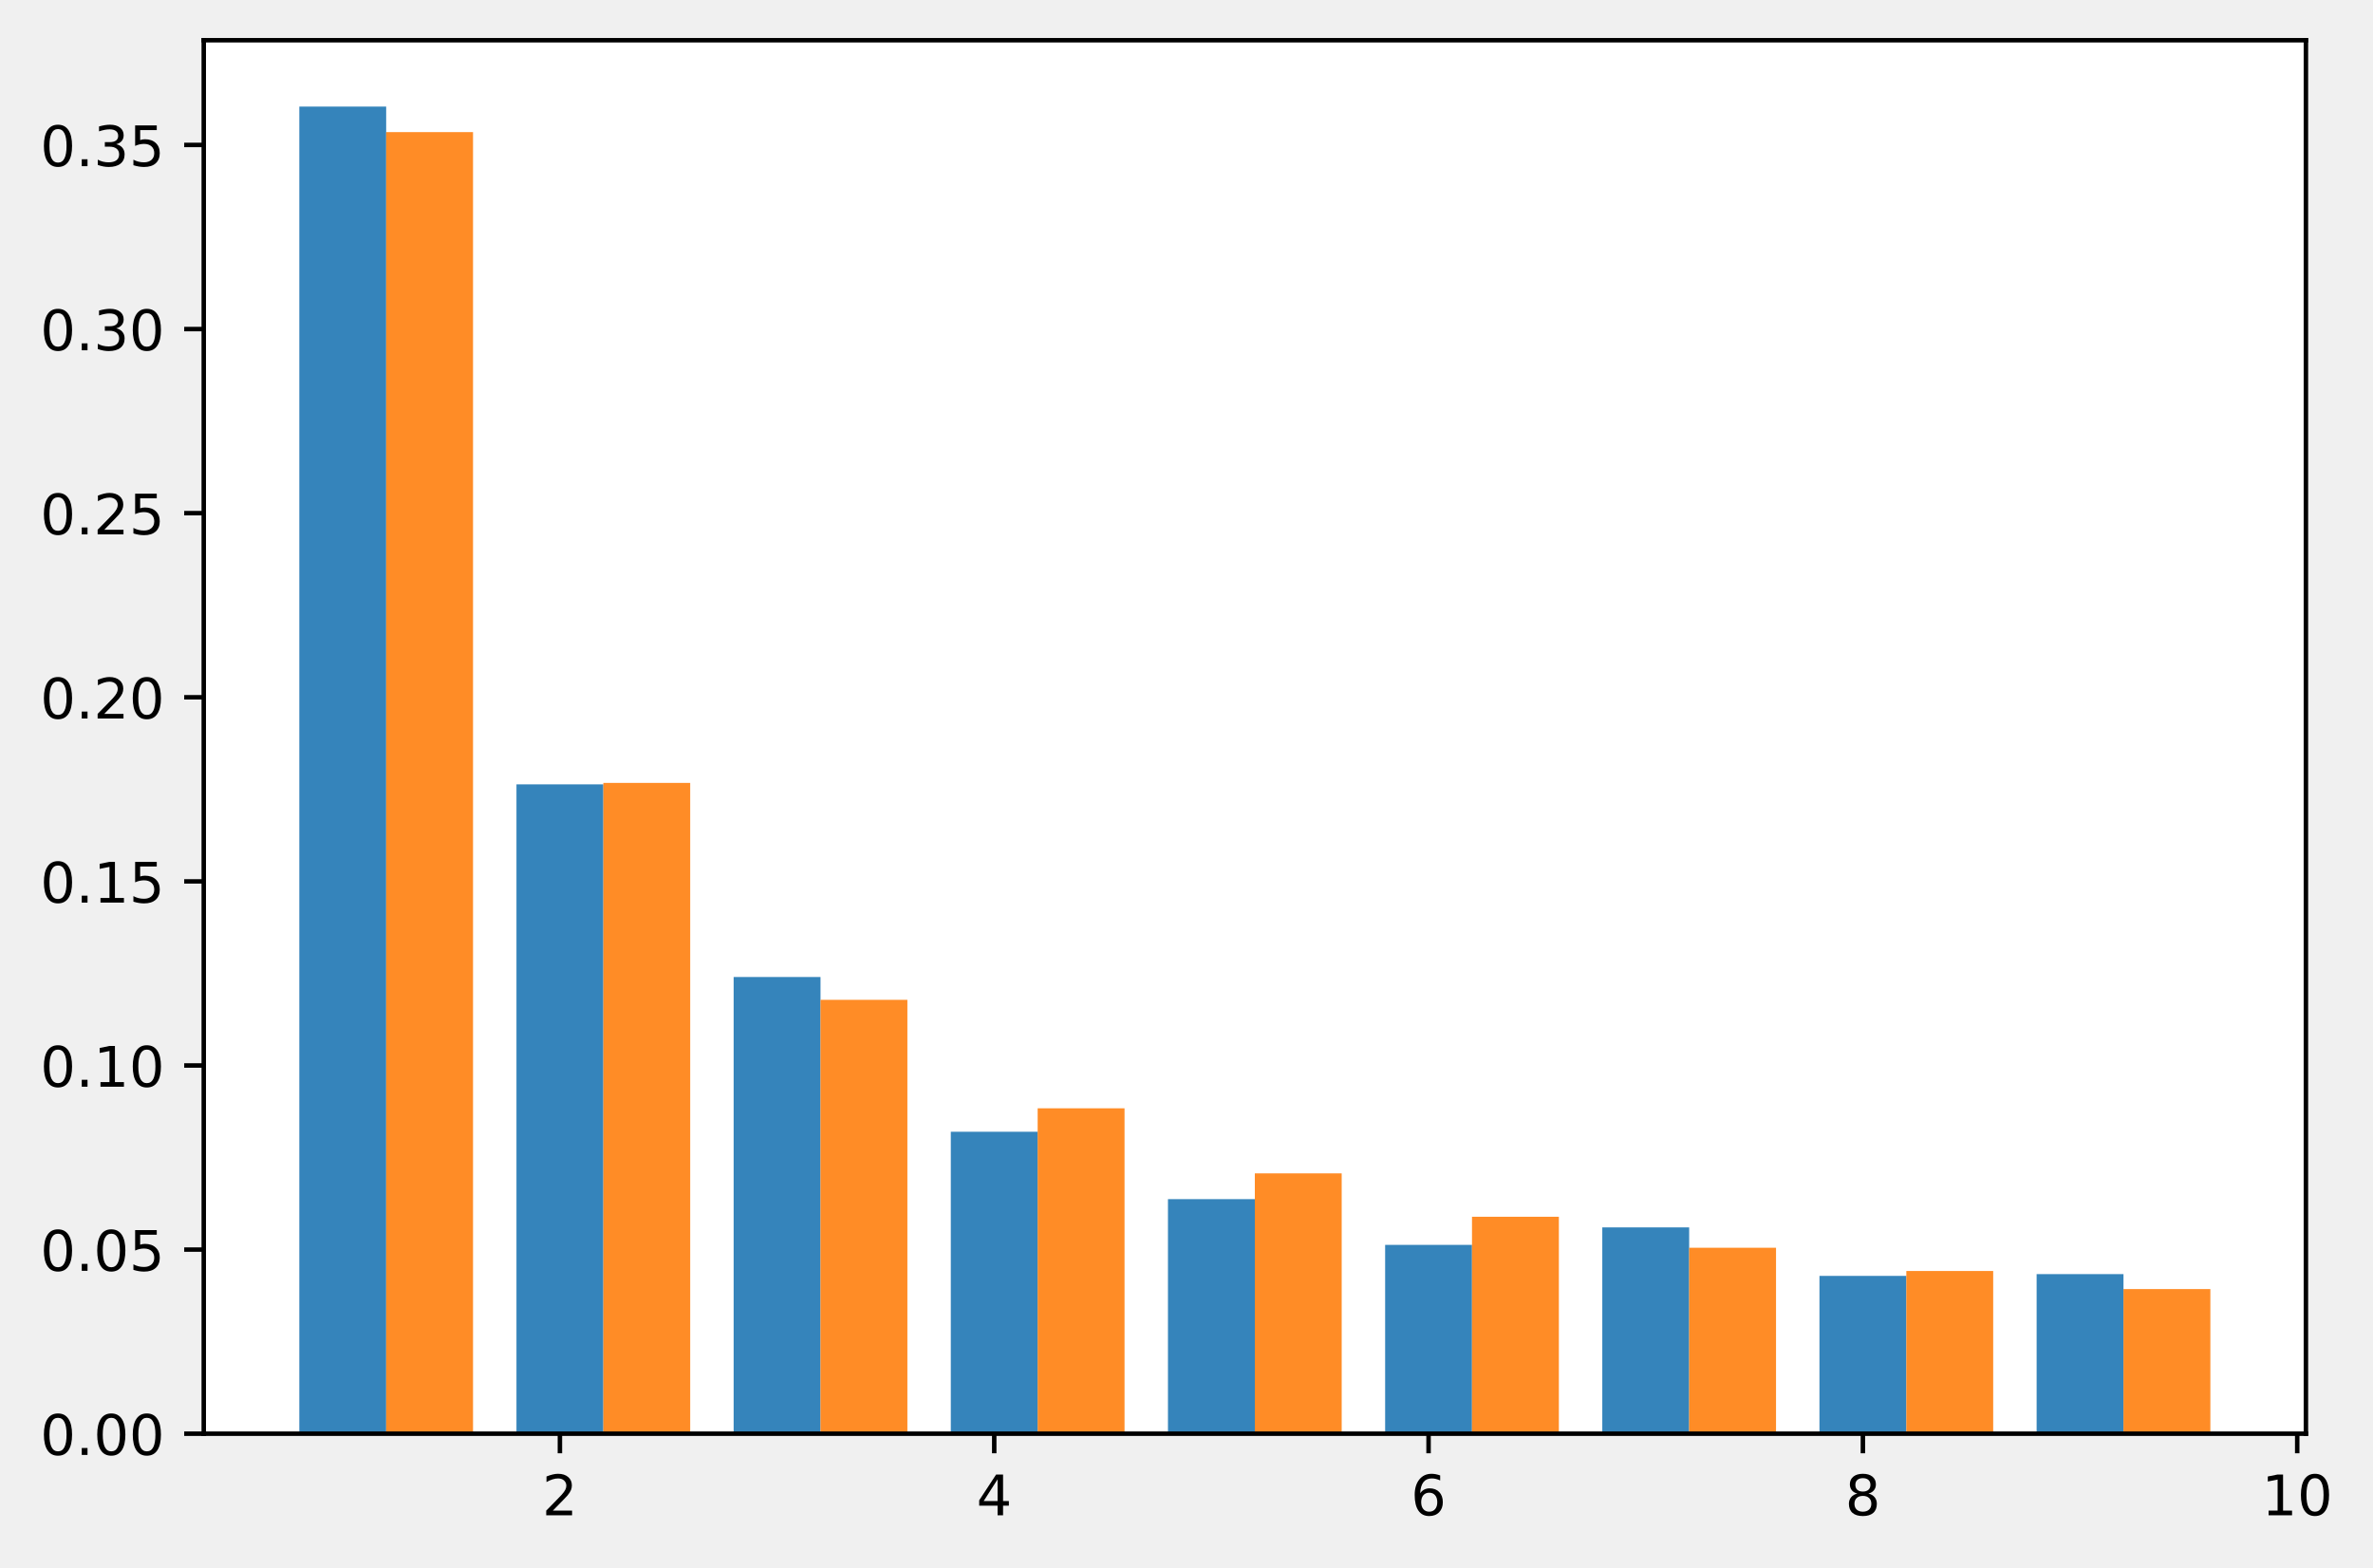
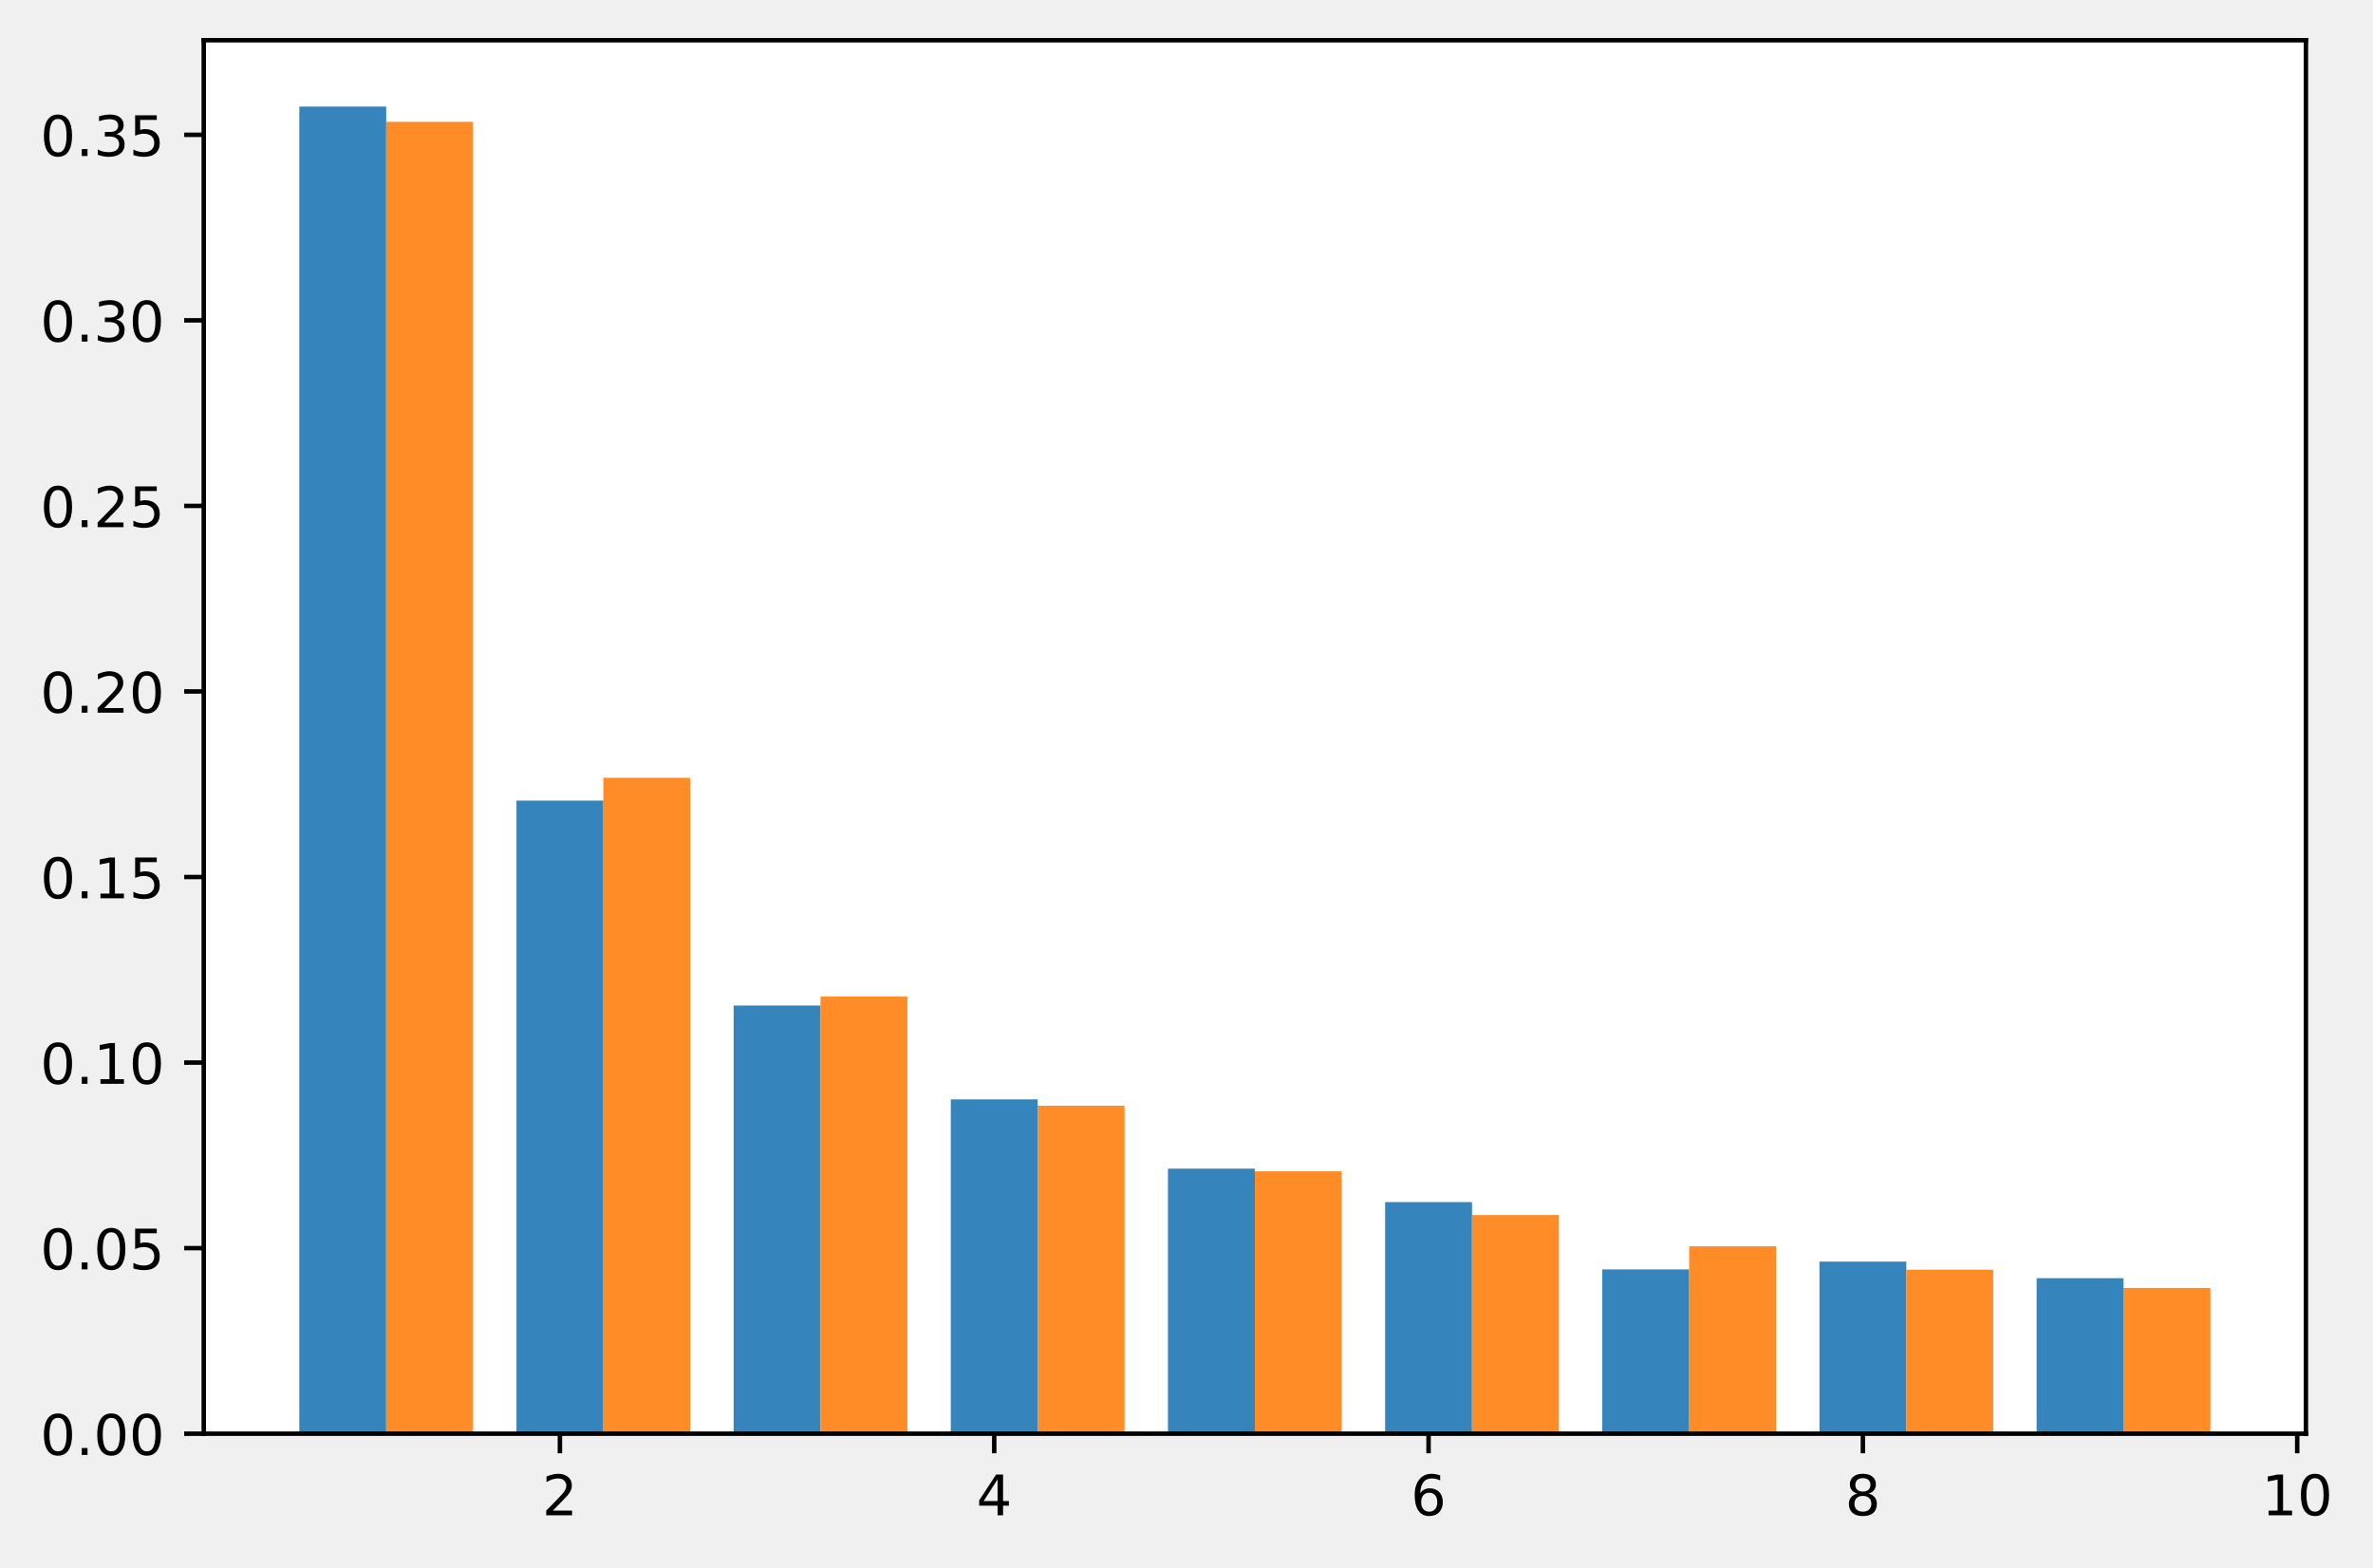
<svg xmlns="http://www.w3.org/2000/svg" xmlns:xlink="http://www.w3.org/1999/xlink" height="280.478pt" version="1.1" viewBox="0 0 424.694 280.478" width="424.694pt">
  <defs>
    <style type="text/css">*{stroke-linecap:butt;stroke-linejoin:round;}</style>
  </defs>
  <g id="figure_1">
    <g id="patch_1">
      <path d="M -0 280.478  L 424.694 280.478  L 424.694 0  L -0 0  z " style="fill:none;" />
    </g>
    <g id="axes_1">
      <g id="patch_2">
        <path d="M 36.466 256.6  L 412.687 256.6  L 412.687 7.2  L 36.466 7.2  z " style="fill:#ffffff;" />
      </g>
      <g id="patch_3">
-         <path clip-path="url(#p41367a91d5)" d="M 53.567 256.6  L 69.113 256.6  L 69.113 19.076  L 53.567 19.076  z " style="fill:#1f77b4;opacity:0.9;" />
+         <path clip-path="url(#pdbe0b3b491)" d="M 53.567 256.6  L 69.113 256.6  L 69.113 19.076  L 53.567 19.076  z " style="fill:#1f77b4;opacity:0.9;" />
      </g>
      <g id="patch_4">
-         <path clip-path="url(#p41367a91d5)" d="M 92.432 256.6  L 107.979 256.6  L 107.979 140.383  L 92.432 140.383  z " style="fill:#1f77b4;opacity:0.9;" />
+         <path clip-path="url(#pdbe0b3b491)" d="M 92.432 256.6  L 107.979 256.6  L 107.979 143.289  L 92.432 143.289  z " style="fill:#1f77b4;opacity:0.9;" />
      </g>
      <g id="patch_5">
-         <path clip-path="url(#p41367a91d5)" d="M 131.298 256.6  L 146.845 256.6  L 146.845 174.863  L 131.298 174.863  z " style="fill:#1f77b4;opacity:0.9;" />
+         <path clip-path="url(#pdbe0b3b491)" d="M 131.298 256.6  L 146.845 256.6  L 146.845 179.971  L 131.298 179.971  z " style="fill:#1f77b4;opacity:0.9;" />
      </g>
      <g id="patch_6">
-         <path clip-path="url(#p41367a91d5)" d="M 170.164 256.6  L 185.71 256.6  L 185.71 202.56  L 170.164 202.56  z " style="fill:#1f77b4;opacity:0.9;" />
+         <path clip-path="url(#pdbe0b3b491)" d="M 170.164 256.6  L 185.71 256.6  L 185.71 196.768  L 170.164 196.768  z " style="fill:#1f77b4;opacity:0.9;" />
      </g>
      <g id="patch_7">
-         <path clip-path="url(#p41367a91d5)" d="M 209.03 256.6  L 224.576 256.6  L 224.576 214.62  L 209.03 214.62  z " style="fill:#1f77b4;opacity:0.9;" />
+         <path clip-path="url(#pdbe0b3b491)" d="M 209.03 256.6  L 224.576 256.6  L 224.576 209.163  L 209.03 209.163  z " style="fill:#1f77b4;opacity:0.9;" />
      </g>
      <g id="patch_8">
-         <path clip-path="url(#p41367a91d5)" d="M 247.896 256.6  L 263.442 256.6  L 263.442 222.806  L 247.896 222.806  z " style="fill:#1f77b4;opacity:0.9;" />
+         <path clip-path="url(#pdbe0b3b491)" d="M 247.896 256.6  L 263.442 256.6  L 263.442 215.152  L 247.896 215.152  z " style="fill:#1f77b4;opacity:0.9;" />
      </g>
      <g id="patch_9">
-         <path clip-path="url(#p41367a91d5)" d="M 286.761 256.6  L 302.308 256.6  L 302.308 219.676  L 286.761 219.676  z " style="fill:#1f77b4;opacity:0.9;" />
+         <path clip-path="url(#pdbe0b3b491)" d="M 286.761 256.6  L 302.308 256.6  L 302.308 227.199  L 286.761 227.199  z " style="fill:#1f77b4;opacity:0.9;" />
      </g>
      <g id="patch_10">
-         <path clip-path="url(#p41367a91d5)" d="M 325.627 256.6  L 341.174 256.6  L 341.174 228.356  L 325.627 228.356  z " style="fill:#1f77b4;opacity:0.9;" />
+         <path clip-path="url(#pdbe0b3b491)" d="M 325.627 256.6  L 341.174 256.6  L 341.174 225.801  L 325.627 225.801  z " style="fill:#1f77b4;opacity:0.9;" />
      </g>
      <g id="patch_11">
-         <path clip-path="url(#p41367a91d5)" d="M 364.493 256.6  L 380.039 256.6  L 380.039 228.039  L 364.493 228.039  z " style="fill:#1f77b4;opacity:0.9;" />
+         <path clip-path="url(#pdbe0b3b491)" d="M 364.493 256.6  L 380.039 256.6  L 380.039 228.767  L 364.493 228.767  z " style="fill:#1f77b4;opacity:0.9;" />
      </g>
      <g id="patch_12">
-         <path clip-path="url(#p41367a91d5)" d="M 69.113 256.6  L 84.659 256.6  L 84.659 23.646  L 69.113 23.646  z " style="fill:#ff7f0e;opacity:0.9;" />
+         <path clip-path="url(#pdbe0b3b491)" d="M 69.113 256.6  L 84.659 256.6  L 84.659 21.81  L 69.113 21.81  z " style="fill:#ff7f0e;opacity:0.9;" />
      </g>
      <g id="patch_13">
-         <path clip-path="url(#p41367a91d5)" d="M 107.979 256.6  L 123.525 256.6  L 123.525 140.123  L 107.979 140.123  z " style="fill:#ff7f0e;opacity:0.9;" />
+         <path clip-path="url(#pdbe0b3b491)" d="M 107.979 256.6  L 123.525 256.6  L 123.525 139.205  L 107.979 139.205  z " style="fill:#ff7f0e;opacity:0.9;" />
      </g>
      <g id="patch_14">
-         <path clip-path="url(#p41367a91d5)" d="M 146.845 256.6  L 162.391 256.6  L 162.391 178.949  L 146.845 178.949  z " style="fill:#ff7f0e;opacity:0.9;" />
+         <path clip-path="url(#pdbe0b3b491)" d="M 146.845 256.6  L 162.391 256.6  L 162.391 178.337  L 146.845 178.337  z " style="fill:#ff7f0e;opacity:0.9;" />
      </g>
      <g id="patch_15">
-         <path clip-path="url(#p41367a91d5)" d="M 185.71 256.6  L 201.257 256.6  L 201.257 198.361  L 185.71 198.361  z " style="fill:#ff7f0e;opacity:0.9;" />
+         <path clip-path="url(#pdbe0b3b491)" d="M 185.71 256.6  L 201.257 256.6  L 201.257 197.902  L 185.71 197.902  z " style="fill:#ff7f0e;opacity:0.9;" />
      </g>
      <g id="patch_16">
-         <path clip-path="url(#p41367a91d5)" d="M 224.576 256.6  L 240.122 256.6  L 240.122 210.009  L 224.576 210.009  z " style="fill:#ff7f0e;opacity:0.9;" />
+         <path clip-path="url(#pdbe0b3b491)" d="M 224.576 256.6  L 240.122 256.6  L 240.122 209.642  L 224.576 209.642  z " style="fill:#ff7f0e;opacity:0.9;" />
      </g>
      <g id="patch_17">
-         <path clip-path="url(#p41367a91d5)" d="M 263.442 256.6  L 278.988 256.6  L 278.988 217.774  L 263.442 217.774  z " style="fill:#ff7f0e;opacity:0.9;" />
+         <path clip-path="url(#pdbe0b3b491)" d="M 263.442 256.6  L 278.988 256.6  L 278.988 217.468  L 263.442 217.468  z " style="fill:#ff7f0e;opacity:0.9;" />
      </g>
      <g id="patch_18">
-         <path clip-path="url(#p41367a91d5)" d="M 302.308 256.6  L 317.854 256.6  L 317.854 223.321  L 302.308 223.321  z " style="fill:#ff7f0e;opacity:0.9;" />
+         <path clip-path="url(#pdbe0b3b491)" d="M 302.308 256.6  L 317.854 256.6  L 317.854 223.059  L 302.308 223.059  z " style="fill:#ff7f0e;opacity:0.9;" />
      </g>
      <g id="patch_19">
-         <path clip-path="url(#p41367a91d5)" d="M 341.174 256.6  L 356.72 256.6  L 356.72 227.481  L 341.174 227.481  z " style="fill:#ff7f0e;opacity:0.9;" />
+         <path clip-path="url(#pdbe0b3b491)" d="M 341.174 256.6  L 356.72 256.6  L 356.72 227.251  L 341.174 227.251  z " style="fill:#ff7f0e;opacity:0.9;" />
      </g>
      <g id="patch_20">
-         <path clip-path="url(#p41367a91d5)" d="M 380.039 256.6  L 395.586 256.6  L 395.586 230.716  L 380.039 230.716  z " style="fill:#ff7f0e;opacity:0.9;" />
+         <path clip-path="url(#pdbe0b3b491)" d="M 380.039 256.6  L 395.586 256.6  L 395.586 230.512  L 380.039 230.512  z " style="fill:#ff7f0e;opacity:0.9;" />
      </g>
      <g id="matplotlib.axis_1">
        <g id="xtick_1">
          <g id="line2d_1">
            <defs>
-               <path d="M 0 0  L 0 3.5  " id="m9c6ced52b1" style="stroke:#000000;stroke-width:0.8;" />
+               <path d="M 0 0  L 0 3.5  " id="m0fdfdc023f" style="stroke:#000000;stroke-width:0.8;" />
            </defs>
            <g>
-               <use style="stroke:#000000;stroke-width:0.8;" x="100.206" xlink:href="#m9c6ced52b1" y="256.6" />
+               <use style="stroke:#000000;stroke-width:0.8;" x="100.206" xlink:href="#m0fdfdc023f" y="256.6" />
            </g>
          </g>
          <g id="text_1">
            <g transform="translate(97.02429 271.1984)scale(0.1 -0.1)">
              <defs>
                <path d="M 19.188 8.297  L 53.609 8.297  L 53.609 0  L 7.328 0  L 7.328 8.297  Q 12.938 14.109 22.625 23.891  Q 32.328 33.688 34.812 36.531  Q 39.547 41.844 41.422 45.531  Q 43.312 49.219 43.312 52.781  Q 43.312 58.594 39.234 62.25  Q 35.156 65.922 28.609 65.922  Q 23.969 65.922 18.812 64.312  Q 13.672 62.703 7.812 59.422  L 7.812 69.391  Q 13.766 71.781 18.938 73  Q 24.125 74.219 28.422 74.219  Q 39.75 74.219 46.484 68.547  Q 53.219 62.891 53.219 53.422  Q 53.219 48.922 51.531 44.891  Q 49.859 40.875 45.406 35.406  Q 44.188 33.984 37.641 27.219  Q 31.109 20.453 19.188 8.297  z " id="DejaVuSans-50" />
              </defs>
              <use xlink:href="#DejaVuSans-50" />
            </g>
          </g>
        </g>
        <g id="xtick_2">
          <g id="line2d_2">
            <g>
-               <use style="stroke:#000000;stroke-width:0.8;" x="177.937" xlink:href="#m9c6ced52b1" y="256.6" />
+               <use style="stroke:#000000;stroke-width:0.8;" x="177.937" xlink:href="#m0fdfdc023f" y="256.6" />
            </g>
          </g>
          <g id="text_2">
            <g transform="translate(174.7559 271.1984)scale(0.1 -0.1)">
              <defs>
                <path d="M 37.797 64.312  L 12.891 25.391  L 37.797 25.391  z M 35.203 72.906  L 47.609 72.906  L 47.609 25.391  L 58.016 25.391  L 58.016 17.188  L 47.609 17.188  L 47.609 0  L 37.797 0  L 37.797 17.188  L 4.891 17.188  L 4.891 26.703  z " id="DejaVuSans-52" />
              </defs>
              <use xlink:href="#DejaVuSans-52" />
            </g>
          </g>
        </g>
        <g id="xtick_3">
          <g id="line2d_3">
            <g>
-               <use style="stroke:#000000;stroke-width:0.8;" x="255.669" xlink:href="#m9c6ced52b1" y="256.6" />
+               <use style="stroke:#000000;stroke-width:0.8;" x="255.669" xlink:href="#m0fdfdc023f" y="256.6" />
            </g>
          </g>
          <g id="text_3">
            <g transform="translate(252.4875 271.1984)scale(0.1 -0.1)">
              <defs>
                <path d="M 33.016 40.375  Q 26.375 40.375 22.484 35.828  Q 18.609 31.297 18.609 23.391  Q 18.609 15.531 22.484 10.953  Q 26.375 6.391 33.016 6.391  Q 39.656 6.391 43.531 10.953  Q 47.406 15.531 47.406 23.391  Q 47.406 31.297 43.531 35.828  Q 39.656 40.375 33.016 40.375  z M 52.594 71.297  L 52.594 62.312  Q 48.875 64.062 45.094 64.984  Q 41.312 65.922 37.594 65.922  Q 27.828 65.922 22.672 59.328  Q 17.531 52.734 16.797 39.406  Q 19.672 43.656 24.016 45.922  Q 28.375 48.188 33.594 48.188  Q 44.578 48.188 50.953 41.516  Q 57.328 34.859 57.328 23.391  Q 57.328 12.156 50.688 5.359  Q 44.047 -1.422 33.016 -1.422  Q 20.359 -1.422 13.672 8.266  Q 6.984 17.969 6.984 36.375  Q 6.984 53.656 15.188 63.938  Q 23.391 74.219 37.203 74.219  Q 40.922 74.219 44.703 73.484  Q 48.484 72.75 52.594 71.297  z " id="DejaVuSans-54" />
              </defs>
              <use xlink:href="#DejaVuSans-54" />
            </g>
          </g>
        </g>
        <g id="xtick_4">
          <g id="line2d_4">
            <g>
-               <use style="stroke:#000000;stroke-width:0.8;" x="333.4" xlink:href="#m9c6ced52b1" y="256.6" />
+               <use style="stroke:#000000;stroke-width:0.8;" x="333.4" xlink:href="#m0fdfdc023f" y="256.6" />
            </g>
          </g>
          <g id="text_4">
            <g transform="translate(330.2191 271.1984)scale(0.1 -0.1)">
              <defs>
                <path d="M 31.781 34.625  Q 24.75 34.625 20.719 30.859  Q 16.703 27.094 16.703 20.516  Q 16.703 13.922 20.719 10.156  Q 24.75 6.391 31.781 6.391  Q 38.812 6.391 42.859 10.172  Q 46.922 13.969 46.922 20.516  Q 46.922 27.094 42.891 30.859  Q 38.875 34.625 31.781 34.625  z M 21.922 38.812  Q 15.578 40.375 12.031 44.719  Q 8.5 49.078 8.5 55.328  Q 8.5 64.062 14.719 69.141  Q 20.953 74.219 31.781 74.219  Q 42.672 74.219 48.875 69.141  Q 55.078 64.062 55.078 55.328  Q 55.078 49.078 51.531 44.719  Q 48 40.375 41.703 38.812  Q 48.828 37.156 52.797 32.312  Q 56.781 27.484 56.781 20.516  Q 56.781 9.906 50.312 4.234  Q 43.844 -1.422 31.781 -1.422  Q 19.734 -1.422 13.25 4.234  Q 6.781 9.906 6.781 20.516  Q 6.781 27.484 10.781 32.312  Q 14.797 37.156 21.922 38.812  z M 18.312 54.391  Q 18.312 48.734 21.844 45.562  Q 25.391 42.391 31.781 42.391  Q 38.141 42.391 41.719 45.562  Q 45.312 48.734 45.312 54.391  Q 45.312 60.062 41.719 63.234  Q 38.141 66.406 31.781 66.406  Q 25.391 66.406 21.844 63.234  Q 18.312 60.062 18.312 54.391  z " id="DejaVuSans-56" />
              </defs>
              <use xlink:href="#DejaVuSans-56" />
            </g>
          </g>
        </g>
        <g id="xtick_5">
          <g id="line2d_5">
            <g>
-               <use style="stroke:#000000;stroke-width:0.8;" x="411.132" xlink:href="#m9c6ced52b1" y="256.6" />
+               <use style="stroke:#000000;stroke-width:0.8;" x="411.132" xlink:href="#m0fdfdc023f" y="256.6" />
            </g>
          </g>
          <g id="text_5">
            <g transform="translate(404.7695 271.1984)scale(0.1 -0.1)">
              <defs>
                <path d="M 12.406 8.297  L 28.516 8.297  L 28.516 63.922  L 10.984 60.406  L 10.984 69.391  L 28.422 72.906  L 38.281 72.906  L 38.281 8.297  L 54.391 8.297  L 54.391 0  L 12.406 0  z " id="DejaVuSans-49" />
                <path d="M 31.781 66.406  Q 24.172 66.406 20.328 58.906  Q 16.5 51.422 16.5 36.375  Q 16.5 21.391 20.328 13.891  Q 24.172 6.391 31.781 6.391  Q 39.453 6.391 43.281 13.891  Q 47.125 21.391 47.125 36.375  Q 47.125 51.422 43.281 58.906  Q 39.453 66.406 31.781 66.406  z M 31.781 74.219  Q 44.047 74.219 50.516 64.516  Q 56.984 54.828 56.984 36.375  Q 56.984 17.969 50.516 8.266  Q 44.047 -1.422 31.781 -1.422  Q 19.531 -1.422 13.062 8.266  Q 6.594 17.969 6.594 36.375  Q 6.594 54.828 13.062 64.516  Q 19.531 74.219 31.781 74.219  z " id="DejaVuSans-48" />
              </defs>
              <use xlink:href="#DejaVuSans-49" />
              <use x="63.623" xlink:href="#DejaVuSans-48" />
            </g>
          </g>
        </g>
      </g>
      <g id="matplotlib.axis_2">
        <g id="ytick_1">
          <g id="line2d_6">
            <defs>
-               <path d="M 0 0  L -3.5 0  " id="m3558dac1c1" style="stroke:#000000;stroke-width:0.8;" />
+               <path d="M 0 0  L -3.5 0  " id="mdc590fba59" style="stroke:#000000;stroke-width:0.8;" />
            </defs>
            <g>
-               <use style="stroke:#000000;stroke-width:0.8;" x="36.466" xlink:href="#m3558dac1c1" y="256.6" />
+               <use style="stroke:#000000;stroke-width:0.8;" x="36.466" xlink:href="#mdc590fba59" y="256.6" />
            </g>
          </g>
          <g id="text_6">
            <g transform="translate(7.2 260.3992)scale(0.1 -0.1)">
              <defs>
                <path d="M 10.688 12.406  L 21 12.406  L 21 0  L 10.688 0  z " id="DejaVuSans-46" />
              </defs>
              <use xlink:href="#DejaVuSans-48" />
              <use x="63.623" xlink:href="#DejaVuSans-46" />
              <use x="95.41" xlink:href="#DejaVuSans-48" />
              <use x="159.033" xlink:href="#DejaVuSans-48" />
            </g>
          </g>
        </g>
        <g id="ytick_2">
          <g id="line2d_7">
            <g>
-               <use style="stroke:#000000;stroke-width:0.8;" x="36.466" xlink:href="#m3558dac1c1" y="223.649" />
+               <use style="stroke:#000000;stroke-width:0.8;" x="36.466" xlink:href="#mdc590fba59" y="223.389" />
            </g>
          </g>
          <g id="text_7">
-             <g transform="translate(7.2 227.4482)scale(0.1 -0.1)">
+             <g transform="translate(7.2 227.1885)scale(0.1 -0.1)">
              <defs>
                <path d="M 10.797 72.906  L 49.516 72.906  L 49.516 64.594  L 19.828 64.594  L 19.828 46.734  Q 21.969 47.469 24.109 47.828  Q 26.266 48.188 28.422 48.188  Q 40.625 48.188 47.75 41.5  Q 54.891 34.812 54.891 23.391  Q 54.891 11.625 47.562 5.094  Q 40.234 -1.422 26.906 -1.422  Q 22.312 -1.422 17.547 -0.641  Q 12.797 0.141 7.719 1.703  L 7.719 11.625  Q 12.109 9.234 16.797 8.062  Q 21.484 6.891 26.703 6.891  Q 35.156 6.891 40.078 11.328  Q 45.016 15.766 45.016 23.391  Q 45.016 31 40.078 35.438  Q 35.156 39.891 26.703 39.891  Q 22.75 39.891 18.812 39.016  Q 14.891 38.141 10.797 36.281  z " id="DejaVuSans-53" />
              </defs>
              <use xlink:href="#DejaVuSans-48" />
              <use x="63.623" xlink:href="#DejaVuSans-46" />
              <use x="95.41" xlink:href="#DejaVuSans-48" />
              <use x="159.033" xlink:href="#DejaVuSans-53" />
            </g>
          </g>
        </g>
        <g id="ytick_3">
          <g id="line2d_8">
            <g>
-               <use style="stroke:#000000;stroke-width:0.8;" x="36.466" xlink:href="#m3558dac1c1" y="190.698" />
+               <use style="stroke:#000000;stroke-width:0.8;" x="36.466" xlink:href="#mdc590fba59" y="190.179" />
            </g>
          </g>
          <g id="text_8">
-             <g transform="translate(7.2 194.4972)scale(0.1 -0.1)">
+             <g transform="translate(7.2 193.9778)scale(0.1 -0.1)">
              <use xlink:href="#DejaVuSans-48" />
              <use x="63.623" xlink:href="#DejaVuSans-46" />
              <use x="95.41" xlink:href="#DejaVuSans-49" />
              <use x="159.033" xlink:href="#DejaVuSans-48" />
            </g>
          </g>
        </g>
        <g id="ytick_4">
          <g id="line2d_9">
            <g>
-               <use style="stroke:#000000;stroke-width:0.8;" x="36.466" xlink:href="#m3558dac1c1" y="157.747" />
+               <use style="stroke:#000000;stroke-width:0.8;" x="36.466" xlink:href="#mdc590fba59" y="156.968" />
            </g>
          </g>
          <g id="text_9">
-             <g transform="translate(7.2 161.5461)scale(0.1 -0.1)">
+             <g transform="translate(7.2 160.7671)scale(0.1 -0.1)">
              <use xlink:href="#DejaVuSans-48" />
              <use x="63.623" xlink:href="#DejaVuSans-46" />
              <use x="95.41" xlink:href="#DejaVuSans-49" />
              <use x="159.033" xlink:href="#DejaVuSans-53" />
            </g>
          </g>
        </g>
        <g id="ytick_5">
          <g id="line2d_10">
            <g>
-               <use style="stroke:#000000;stroke-width:0.8;" x="36.466" xlink:href="#m3558dac1c1" y="124.796" />
+               <use style="stroke:#000000;stroke-width:0.8;" x="36.466" xlink:href="#mdc590fba59" y="123.757" />
            </g>
          </g>
          <g id="text_10">
-             <g transform="translate(7.2 128.5951)scale(0.1 -0.1)">
+             <g transform="translate(7.2 127.5564)scale(0.1 -0.1)">
              <use xlink:href="#DejaVuSans-48" />
              <use x="63.623" xlink:href="#DejaVuSans-46" />
              <use x="95.41" xlink:href="#DejaVuSans-50" />
              <use x="159.033" xlink:href="#DejaVuSans-48" />
            </g>
          </g>
        </g>
        <g id="ytick_6">
          <g id="line2d_11">
            <g>
-               <use style="stroke:#000000;stroke-width:0.8;" x="36.466" xlink:href="#m3558dac1c1" y="91.845" />
+               <use style="stroke:#000000;stroke-width:0.8;" x="36.466" xlink:href="#mdc590fba59" y="90.546" />
            </g>
          </g>
          <g id="text_11">
-             <g transform="translate(7.2 95.64406)scale(0.1 -0.1)">
+             <g transform="translate(7.2 94.34567)scale(0.1 -0.1)">
              <use xlink:href="#DejaVuSans-48" />
              <use x="63.623" xlink:href="#DejaVuSans-46" />
              <use x="95.41" xlink:href="#DejaVuSans-50" />
              <use x="159.033" xlink:href="#DejaVuSans-53" />
            </g>
          </g>
        </g>
        <g id="ytick_7">
          <g id="line2d_12">
            <g>
-               <use style="stroke:#000000;stroke-width:0.8;" x="36.466" xlink:href="#m3558dac1c1" y="58.894" />
+               <use style="stroke:#000000;stroke-width:0.8;" x="36.466" xlink:href="#mdc590fba59" y="57.336" />
            </g>
          </g>
          <g id="text_12">
-             <g transform="translate(7.2 62.69303)scale(0.1 -0.1)">
+             <g transform="translate(7.2 61.13496)scale(0.1 -0.1)">
              <defs>
                <path d="M 40.578 39.312  Q 47.656 37.797 51.625 33  Q 55.609 28.219 55.609 21.188  Q 55.609 10.406 48.188 4.484  Q 40.766 -1.422 27.094 -1.422  Q 22.516 -1.422 17.656 -0.516  Q 12.797 0.391 7.625 2.203  L 7.625 11.719  Q 11.719 9.328 16.594 8.109  Q 21.484 6.891 26.812 6.891  Q 36.078 6.891 40.938 10.547  Q 45.797 14.203 45.797 21.188  Q 45.797 27.641 41.281 31.266  Q 36.766 34.906 28.719 34.906  L 20.219 34.906  L 20.219 43.016  L 29.109 43.016  Q 36.375 43.016 40.234 45.922  Q 44.094 48.828 44.094 54.297  Q 44.094 59.906 40.109 62.906  Q 36.141 65.922 28.719 65.922  Q 24.656 65.922 20.016 65.031  Q 15.375 64.156 9.812 62.312  L 9.812 71.094  Q 15.438 72.656 20.344 73.438  Q 25.25 74.219 29.594 74.219  Q 40.828 74.219 47.359 69.109  Q 53.906 64.016 53.906 55.328  Q 53.906 49.266 50.438 45.094  Q 46.969 40.922 40.578 39.312  z " id="DejaVuSans-51" />
              </defs>
              <use xlink:href="#DejaVuSans-48" />
              <use x="63.623" xlink:href="#DejaVuSans-46" />
              <use x="95.41" xlink:href="#DejaVuSans-51" />
              <use x="159.033" xlink:href="#DejaVuSans-48" />
            </g>
          </g>
        </g>
        <g id="ytick_8">
          <g id="line2d_13">
            <g>
-               <use style="stroke:#000000;stroke-width:0.8;" x="36.466" xlink:href="#m3558dac1c1" y="25.943" />
+               <use style="stroke:#000000;stroke-width:0.8;" x="36.466" xlink:href="#mdc590fba59" y="24.125" />
            </g>
          </g>
          <g id="text_13">
-             <g transform="translate(7.2 29.742)scale(0.1 -0.1)">
+             <g transform="translate(7.2 27.92425)scale(0.1 -0.1)">
              <use xlink:href="#DejaVuSans-48" />
              <use x="63.623" xlink:href="#DejaVuSans-46" />
              <use x="95.41" xlink:href="#DejaVuSans-51" />
              <use x="159.033" xlink:href="#DejaVuSans-53" />
            </g>
          </g>
        </g>
      </g>
      <g id="patch_21">
        <path d="M 36.466 256.6  L 36.466 7.2  " style="fill:none;stroke:#000000;stroke-linecap:square;stroke-linejoin:miter;stroke-width:0.8;" />
      </g>
      <g id="patch_22">
        <path d="M 412.687 256.6  L 412.687 7.2  " style="fill:none;stroke:#000000;stroke-linecap:square;stroke-linejoin:miter;stroke-width:0.8;" />
      </g>
      <g id="patch_23">
        <path d="M 36.466 256.6  L 412.687 256.6  " style="fill:none;stroke:#000000;stroke-linecap:square;stroke-linejoin:miter;stroke-width:0.8;" />
      </g>
      <g id="patch_24">
        <path d="M 36.466 7.2  L 412.687 7.2  " style="fill:none;stroke:#000000;stroke-linecap:square;stroke-linejoin:miter;stroke-width:0.8;" />
      </g>
    </g>
  </g>
  <defs>
-     <clipPath id="p41367a91d5">
+     <clipPath id="pdbe0b3b491">
      <rect height="249.4" width="376.221" x="36.466" y="7.2" />
    </clipPath>
  </defs>
</svg>
